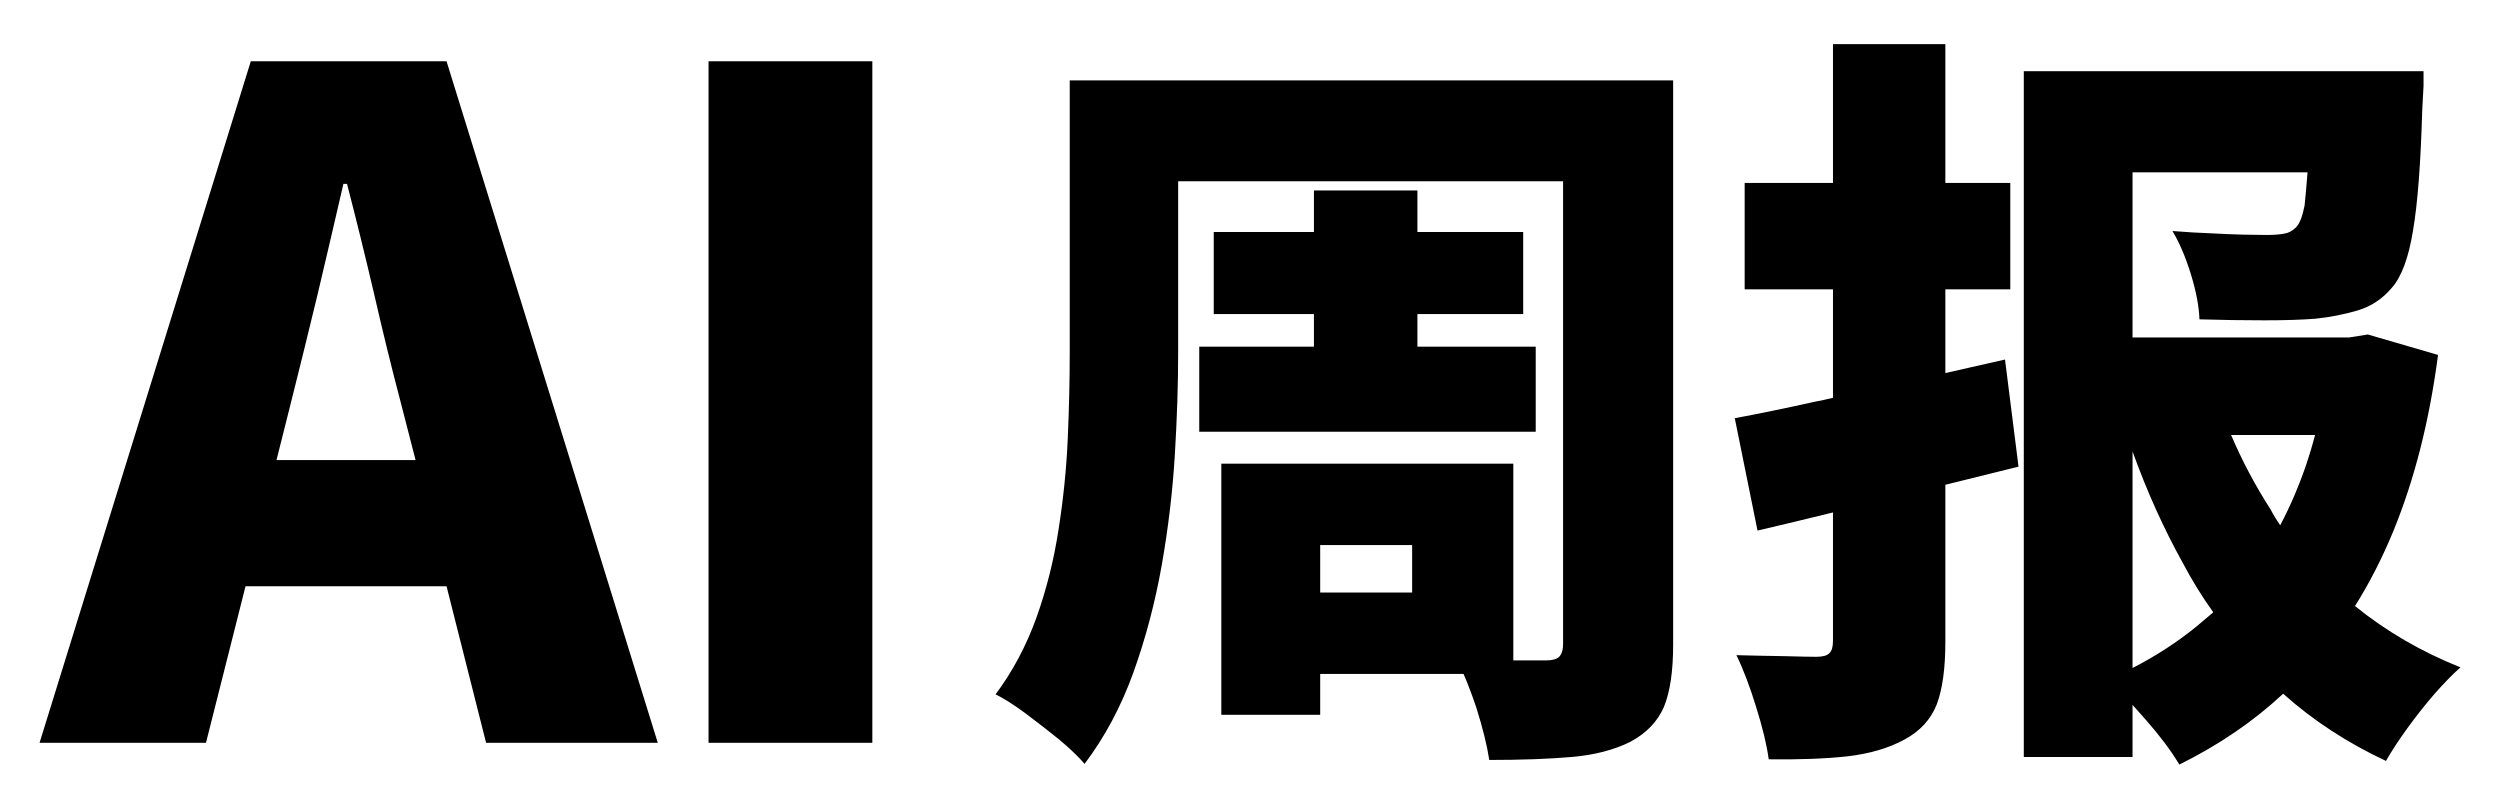
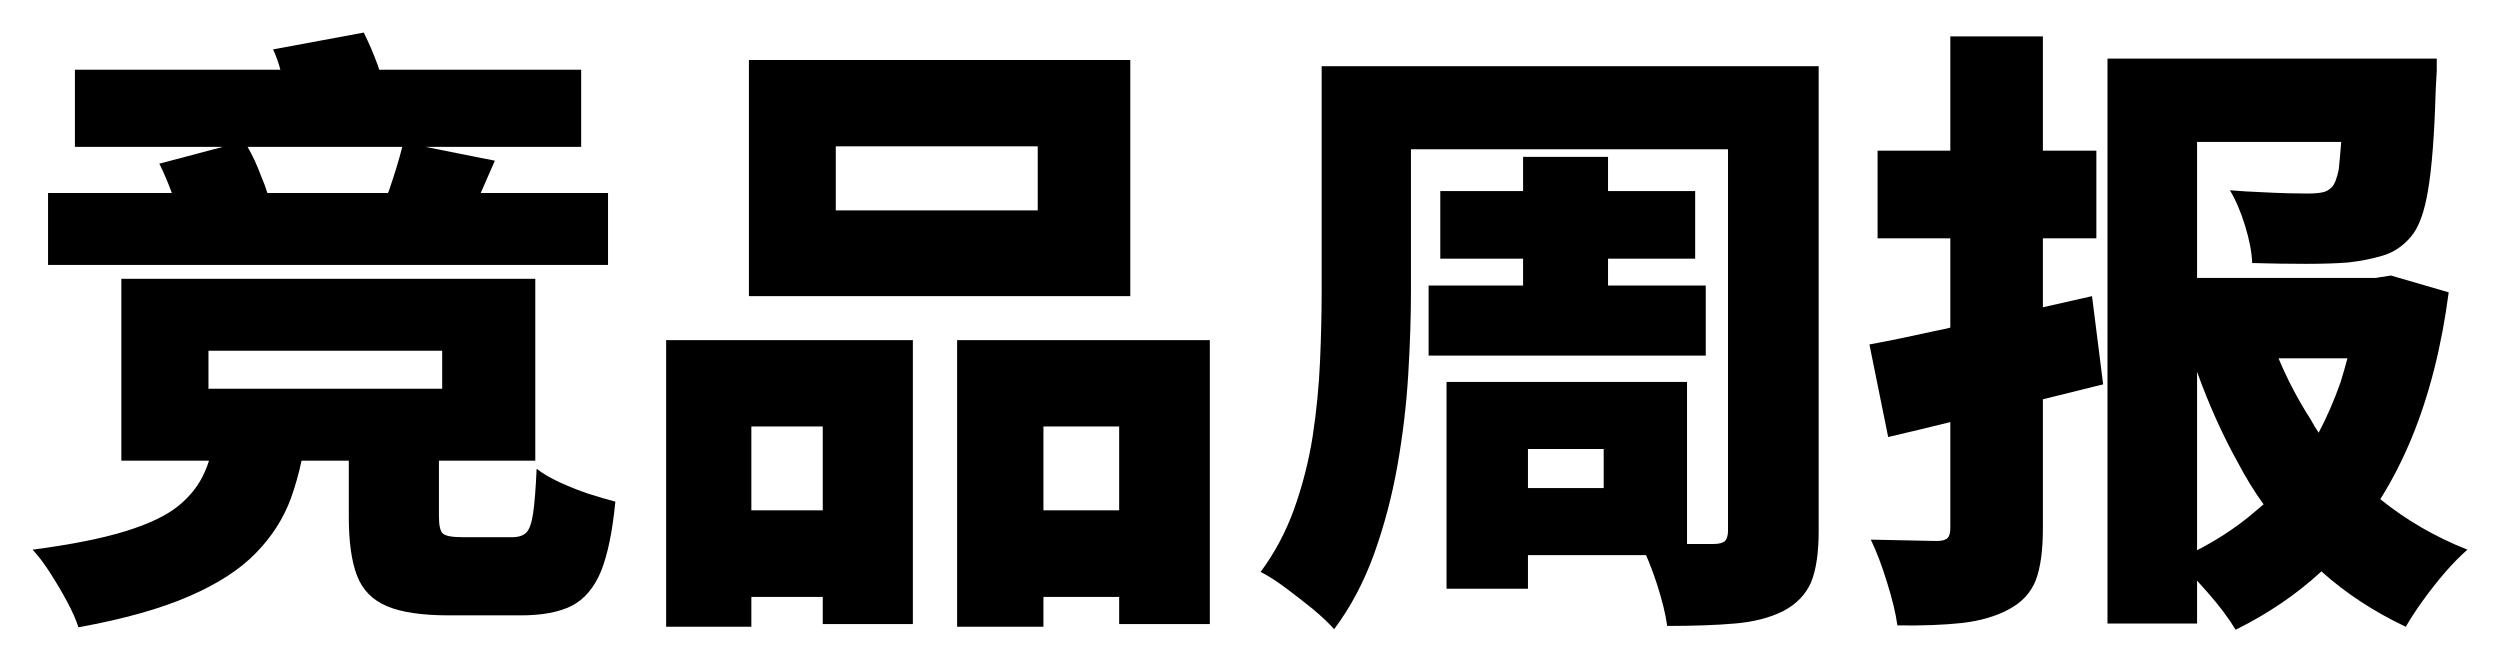
- <svg xmlns="http://www.w3.org/2000/svg" viewBox="0 -122.0 758.6 244.0">
-   <path id="accent" d="M62.5 103.4L12 103.4L76.1-103.4L135.5-103.4L199.6 103.4L147.5 103.4L135.5 55.9L74.5 55.9L62.5 103.4ZM83.9 17.6L126.1 17.6L121.6 0.1Q117.5-15.4 113.5-32.9Q109.4-50.4 105.3-66.2L105.3-66.2L104.2-66.2Q100.5-50.1 96.4-32.8Q92.2-15.4 88.3 0.1L88.3 0.1L83.9 17.6Z M264.7 103.4L215.0 103.4L215.0-103.4L264.7-103.4L264.7 103.4Z" />
-   <path id="ink" d="M324.6-14.8L324.6-97.6L507.7-97.6L507.7 73.6Q507.7 85.7 504.9 92.5Q502.0 99.2 494.7 103.1L494.7 103.1Q487.3 106.8 476.9 107.7Q466.5 108.6 451.9 108.6L451.9 108.6Q450.9 102.0 448.0 92.8L448.0 92.8Q446.1 87.1 444.1 82.5L444.1 82.5L400.6 82.5L400.6 94.9L370.6 94.9L370.6 18.7L459.2 18.7L459.2 78.4Q461.0 78.4 462.6 78.4L462.6 78.4L469.0 78.4Q472.0 78.4 473.1 77.3Q474.3 76.1 474.3 73.4L474.3 73.4L474.3-67.0L357.5-67.0L357.5-14.8Q357.5-0.8 356.5 15.9Q355.5 32.6 352.5 49.6Q349.5 66.5 343.9 82.1Q338.3 97.6 329.1 109.8L329.1 109.8Q326.4 106.6 321.4 102.4Q316.3 98.3 311.1 94.4Q305.8 90.5 302.1 88.7L302.1 88.7Q309.9 78.2 314.5 65.4Q319.1 52.5 321.2 38.7Q323.4 24.8 324.0 11.1Q324.6-2.6 324.6-14.8L324.6-14.8ZM368.3-26.7L368.3-51.6L398.7-51.6L398.7-64.2L430.1-64.2L430.1-51.6L462.2-51.6L462.2-26.7L430.1-26.7L430.1-16.8L466.0-16.8L466.0 9.0L363.9 9.0L363.9-16.8L398.7-16.8L398.7-26.7L368.3-26.7ZM400.6 43.4L400.6 57.8L428.5 57.8L428.5 43.4L400.6 43.4Z M614.1 107.7L614.1-100.4L735.4-100.4L735.4-96.0Q735.2-91.5 735.0-88.5L735.0-88.5Q734.3-64.2 732.2-52.0Q730.2-39.7 725.8-34.7Q721.5-29.6 715.4-27.8Q709.3-26.0 702.7-25.3L702.7-25.3Q696.5-24.8 687.1-24.8Q677.7-24.8 667.4-25.1L667.4-25.1Q667.2-31.0 664.8-38.8Q662.4-46.6 659.2-51.9L659.2-51.9Q665.4-51.4 670.9-51.2Q676.4-50.9 680.8-50.8Q685.3-50.7 687.8-50.7L687.8-50.7Q691.0-50.7 693.1-51.1Q695.1-51.4 696.7-53.0Q698.3-54.6 699.3-59.6L699.3-59.6Q699.7-63.3 700.2-69.7L700.2-69.7L647.1-69.7L647.1-19.6L712.8-19.6L718.5-20.5L739.8-14.3Q735.9 15.5 726.3 39.0L726.3 39.0Q721.2 51.4 714.6 61.9L714.6 61.9Q728.8 73.4 746.6 80.5L746.6 80.5Q743.0 83.7 738.6 88.7Q734.3 93.7 730.4 99.1Q726.5 104.5 724.0 108.9L724.0 108.9Q706.3 100.6 692.8 88.5L692.8 88.5Q679.3 101.1 661.3 110L661.3 110Q657.6 103.8 651.2 96.5L651.2 96.5Q649.1 94.2 647.1 91.9L647.1 91.9L647.1 107.7L614.1 107.7ZM533.3 39.0L526.4 4.9Q537.2 2.9 550.7-0.1L550.7-0.1Q553.4-0.6 556.2-1.3L556.2-1.3L556.2-34.2L529.4-34.2L529.4-66.5L556.2-66.5L556.2-108.6L590.3-108.6L590.3-66.5L610.0-66.5L610.0-34.2L590.3-34.2L590.3-8.8Q599.4-10.9 608.4-12.9L608.4-12.9L612.5 19.6Q601.5 22.3 590.3 25.1L590.3 25.1L590.3 72.7Q590.3 84.8 587.7 91.7Q585.0 98.6 577.9 102.4Q570.8 106.3 560.6 107.5Q550.4 108.6 536.7 108.4L536.7 108.4Q535.8 101.8 532.9 92.6Q530.1 83.4 526.9 76.8L526.9 76.8Q534.0 77.0 541.3 77.1Q548.6 77.3 551.1 77.3L551.1 77.3Q554.1 77.3 555.1 76.2Q556.2 75.2 556.2 72.5L556.2 72.5L556.2 33.5Q544.0 36.5 533.3 39.0L533.3 39.0ZM671.6 63.8L671.6 63.8Q666.5 56.7 662.4 48.9L662.4 48.9Q653.7 33.3 647.1 15.0L647.1 15.0L647.1 80.7Q657.8 75.2 666.5 68.1L666.5 68.1Q669.0 66.0 671.6 63.8ZM702.5 10.0L677.0 10.0Q682.1 21.9 689.0 32.6L689.0 32.6Q690.3 35.1 691.9 37.4L691.9 37.4Q696.5 28.7 699.9 18.7L699.9 18.7Q701.3 14.5 702.5 10.0L702.5 10.0Z" />
+ <svg xmlns="http://www.w3.org/2000/svg" viewBox="0 -122.0 921.0 244.0">
+   <path id="accent" d="M44.7 47.7L44.7-19.3L197.2-19.3L197.2 47.7L161.7 47.7L161.7 68.1Q161.7 73.4 163.2 74.6Q164.7 75.9 170.4 75.9L170.4 75.9L188.7 75.9Q192.2 75.9 193.9 74.2Q195.6 72.5 196.4 67.1Q197.2 61.7 197.7 50.7L197.7 50.7Q200.9 53.2 206.0 55.6Q211.2 58.0 216.8 59.9Q222.4 61.7 226.7 62.8L226.7 62.8Q225.1 79.3 221.4 88.5Q217.6 97.6 210.6 101.2Q203.6 104.7 191.9 104.7L191.9 104.7L165.4 104.7Q150.5 104.7 142.5 101.3Q134.5 97.9 131.5 90.0Q128.5 82.1 128.5 68.6L128.5 68.6L128.5 47.7L111.1 47.7Q109.5 55.1 107.2 61.5L107.2 61.5Q103.1 72.7 94.3 81.7Q85.5 90.8 69.8 97.6Q54.1 104.5 28.9 109.1L28.9 109.1Q27.6 105.0 24.7 99.6Q21.8 94.2 18.5 89.1Q15.2 83.9 12 80.5L12 80.5Q33.3 77.7 46.2 73.7Q59.2 69.7 65.8 64.3Q72.4 58.9 75.4 51.9L75.4 51.9Q76.3 50.0 77.0 47.7L77.0 47.7L44.7 47.7ZM27.6-67.9L27.6-96.3L103.3-96.3Q102.2-100.4 100.6-103.8L100.6-103.8L134.0-110.0Q136.8-104.5 139.3-97.6L139.3-97.6Q139.5-97.0 139.7-96.3L139.7-96.3L214.1-96.3L214.1-67.9L156.7-67.9L182.3-62.8Q179.6-56.7 177.1-50.9L177.1-50.9L224.0-50.9L224.0-24.4L17.7-24.4L17.7-50.9L63.3-50.9Q61.2-56.7 58.7-61.7L58.7-61.7L82.1-67.9L27.6-67.9ZM162.9 7.2L76.8 7.2L76.8 21.2L162.9 21.2L162.9 7.2ZM98.5-50.9L98.5-50.9L142.9-50.9Q143.2-51.4 143.4-52.1L143.4-52.1Q146.4-60.8 148.2-67.9L148.2-67.9L91.2-67.9Q94.0-63.1 96.2-57.1L96.2-57.1Q97.6-53.9 98.5-50.9Z M275.9-12.9L275.9-99.9L416.4-99.9L416.4-12.9L275.9-12.9ZM352.6 108.9L352.6 3.3L445.7 3.3L445.7 107.9L412.3 107.9L412.3 97.9L384.4 97.9L384.4 108.9L352.6 108.9ZM245.4 108.9L245.4 3.3L336.3 3.3L336.3 107.9L303.1 107.9L303.1 97.9L276.8 97.9L276.8 108.9L245.4 108.9ZM382.3-68.1L307.9-68.1L307.9-44.5L382.3-44.5L382.3-68.1ZM384.4 66.0L412.3 66.0L412.3 35.1L384.4 35.1L384.4 66.0ZM276.8 66.0L303.1 66.0L303.1 35.1L276.8 35.1L276.8 66.0Z" />
+   <path id="ink" d="M486.9-14.8L486.9-97.6L670.0-97.6L670.0 73.6Q670.0 85.7 667.2 92.5Q664.3 99.2 657.0 103.1L657.0 103.1Q649.6 106.8 639.2 107.7Q628.8 108.6 614.2 108.6L614.2 108.6Q613.3 102.0 610.3 92.8L610.3 92.8Q608.4 87.1 606.4 82.5L606.4 82.5L562.9 82.5L562.9 94.9L532.9 94.9L532.9 18.7L621.5 18.7L621.5 78.4Q623.3 78.4 624.9 78.4L624.9 78.4L631.3 78.4Q634.3 78.4 635.5 77.3Q636.6 76.1 636.6 73.4L636.6 73.4L636.6-67.0L519.8-67.0L519.8-14.8Q519.8-0.8 518.8 15.9Q517.8 32.6 514.8 49.6Q511.8 66.5 506.2 82.1Q500.6 97.6 491.5 109.8L491.5 109.8Q488.7 106.6 483.7 102.4Q478.6 98.3 473.4 94.4Q468.1 90.5 464.4 88.7L464.4 88.7Q472.2 78.2 476.8 65.4Q481.4 52.5 483.6 38.7Q485.7 24.8 486.3 11.1Q486.9-2.6 486.9-14.8L486.9-14.8ZM530.6-26.7L530.6-51.6L561.1-51.6L561.1-64.2L592.4-64.2L592.4-51.6L624.5-51.6L624.5-26.7L592.4-26.7L592.4-16.8L628.4-16.8L628.4 9.0L526.3 9.0L526.3-16.8L561.1-16.8L561.1-26.7L530.6-26.7ZM562.9 43.4L562.9 57.8L590.8 57.8L590.8 43.4L562.9 43.4Z M776.4 107.7L776.4-100.4L897.7-100.4L897.7-96.0Q897.5-91.5 897.3-88.5L897.3-88.5Q896.6-64.2 894.5-52.0Q892.5-39.7 888.1-34.7Q883.8-29.6 877.7-27.8Q871.6-26.0 865.0-25.3L865.0-25.3Q858.8-24.8 849.4-24.8Q840.0-24.8 829.7-25.1L829.7-25.1Q829.5-31.0 827.1-38.8Q824.7-46.6 821.5-51.9L821.5-51.9Q827.7-51.4 833.2-51.2Q838.7-50.9 843.1-50.8Q847.6-50.7 850.1-50.7L850.1-50.7Q853.3-50.7 855.4-51.1Q857.4-51.4 859.0-53.0Q860.6-54.6 861.6-59.6L861.6-59.6Q862.0-63.3 862.5-69.7L862.5-69.7L809.4-69.7L809.4-19.6L875.1-19.6L880.8-20.5L902.1-14.3Q898.2 15.5 888.6 39.0L888.6 39.0Q883.5 51.4 876.9 61.9L876.9 61.9Q891.1 73.4 909.0 80.5L909.0 80.5Q905.3 83.7 900.9 88.7Q896.6 93.7 892.7 99.1Q888.8 104.5 886.3 108.9L886.3 108.9Q868.7 100.6 855.2 88.5L855.2 88.5Q841.6 101.1 823.6 110L823.6 110Q819.9 103.8 813.5 96.5L813.5 96.5Q811.4 94.2 809.4 91.9L809.4 91.9L809.4 107.7L776.4 107.7ZM695.6 39.0L688.7 4.9Q699.5 2.9 713.0-0.1L713.0-0.1Q715.7-0.6 718.5-1.3L718.5-1.3L718.5-34.2L691.7-34.2L691.7-66.5L718.5-66.5L718.5-108.6L752.6-108.6L752.6-66.5L772.3-66.5L772.3-34.2L752.6-34.2L752.6-8.8Q761.8-10.9 770.7-12.9L770.7-12.9L774.8 19.6Q763.8 22.3 752.6 25.1L752.6 25.1L752.6 72.7Q752.6 84.8 750.0 91.7Q747.3 98.6 740.2 102.4Q733.1 106.3 722.9 107.5Q712.8 108.6 699.0 108.4L699.0 108.4Q698.1 101.8 695.2 92.6Q692.4 83.4 689.2 76.8L689.2 76.8Q696.3 77.0 703.6 77.1Q710.9 77.3 713.4 77.3L713.4 77.3Q716.4 77.3 717.5 76.2Q718.5 75.2 718.5 72.5L718.5 72.5L718.5 33.5Q706.4 36.5 695.6 39.0L695.6 39.0ZM833.9 63.8L833.9 63.8Q828.8 56.7 824.7 48.9L824.7 48.9Q816.0 33.3 809.4 15.0L809.4 15.0L809.4 80.7Q820.1 75.2 828.8 68.1L828.8 68.1Q831.3 66.0 833.9 63.8ZM864.8 10.0L839.4 10.0Q844.4 21.9 851.3 32.6L851.3 32.6Q852.6 35.1 854.2 37.4L854.2 37.4Q858.8 28.7 862.3 18.7L862.3 18.7Q863.6 14.5 864.8 10.0L864.8 10.0Z" />
</svg>
